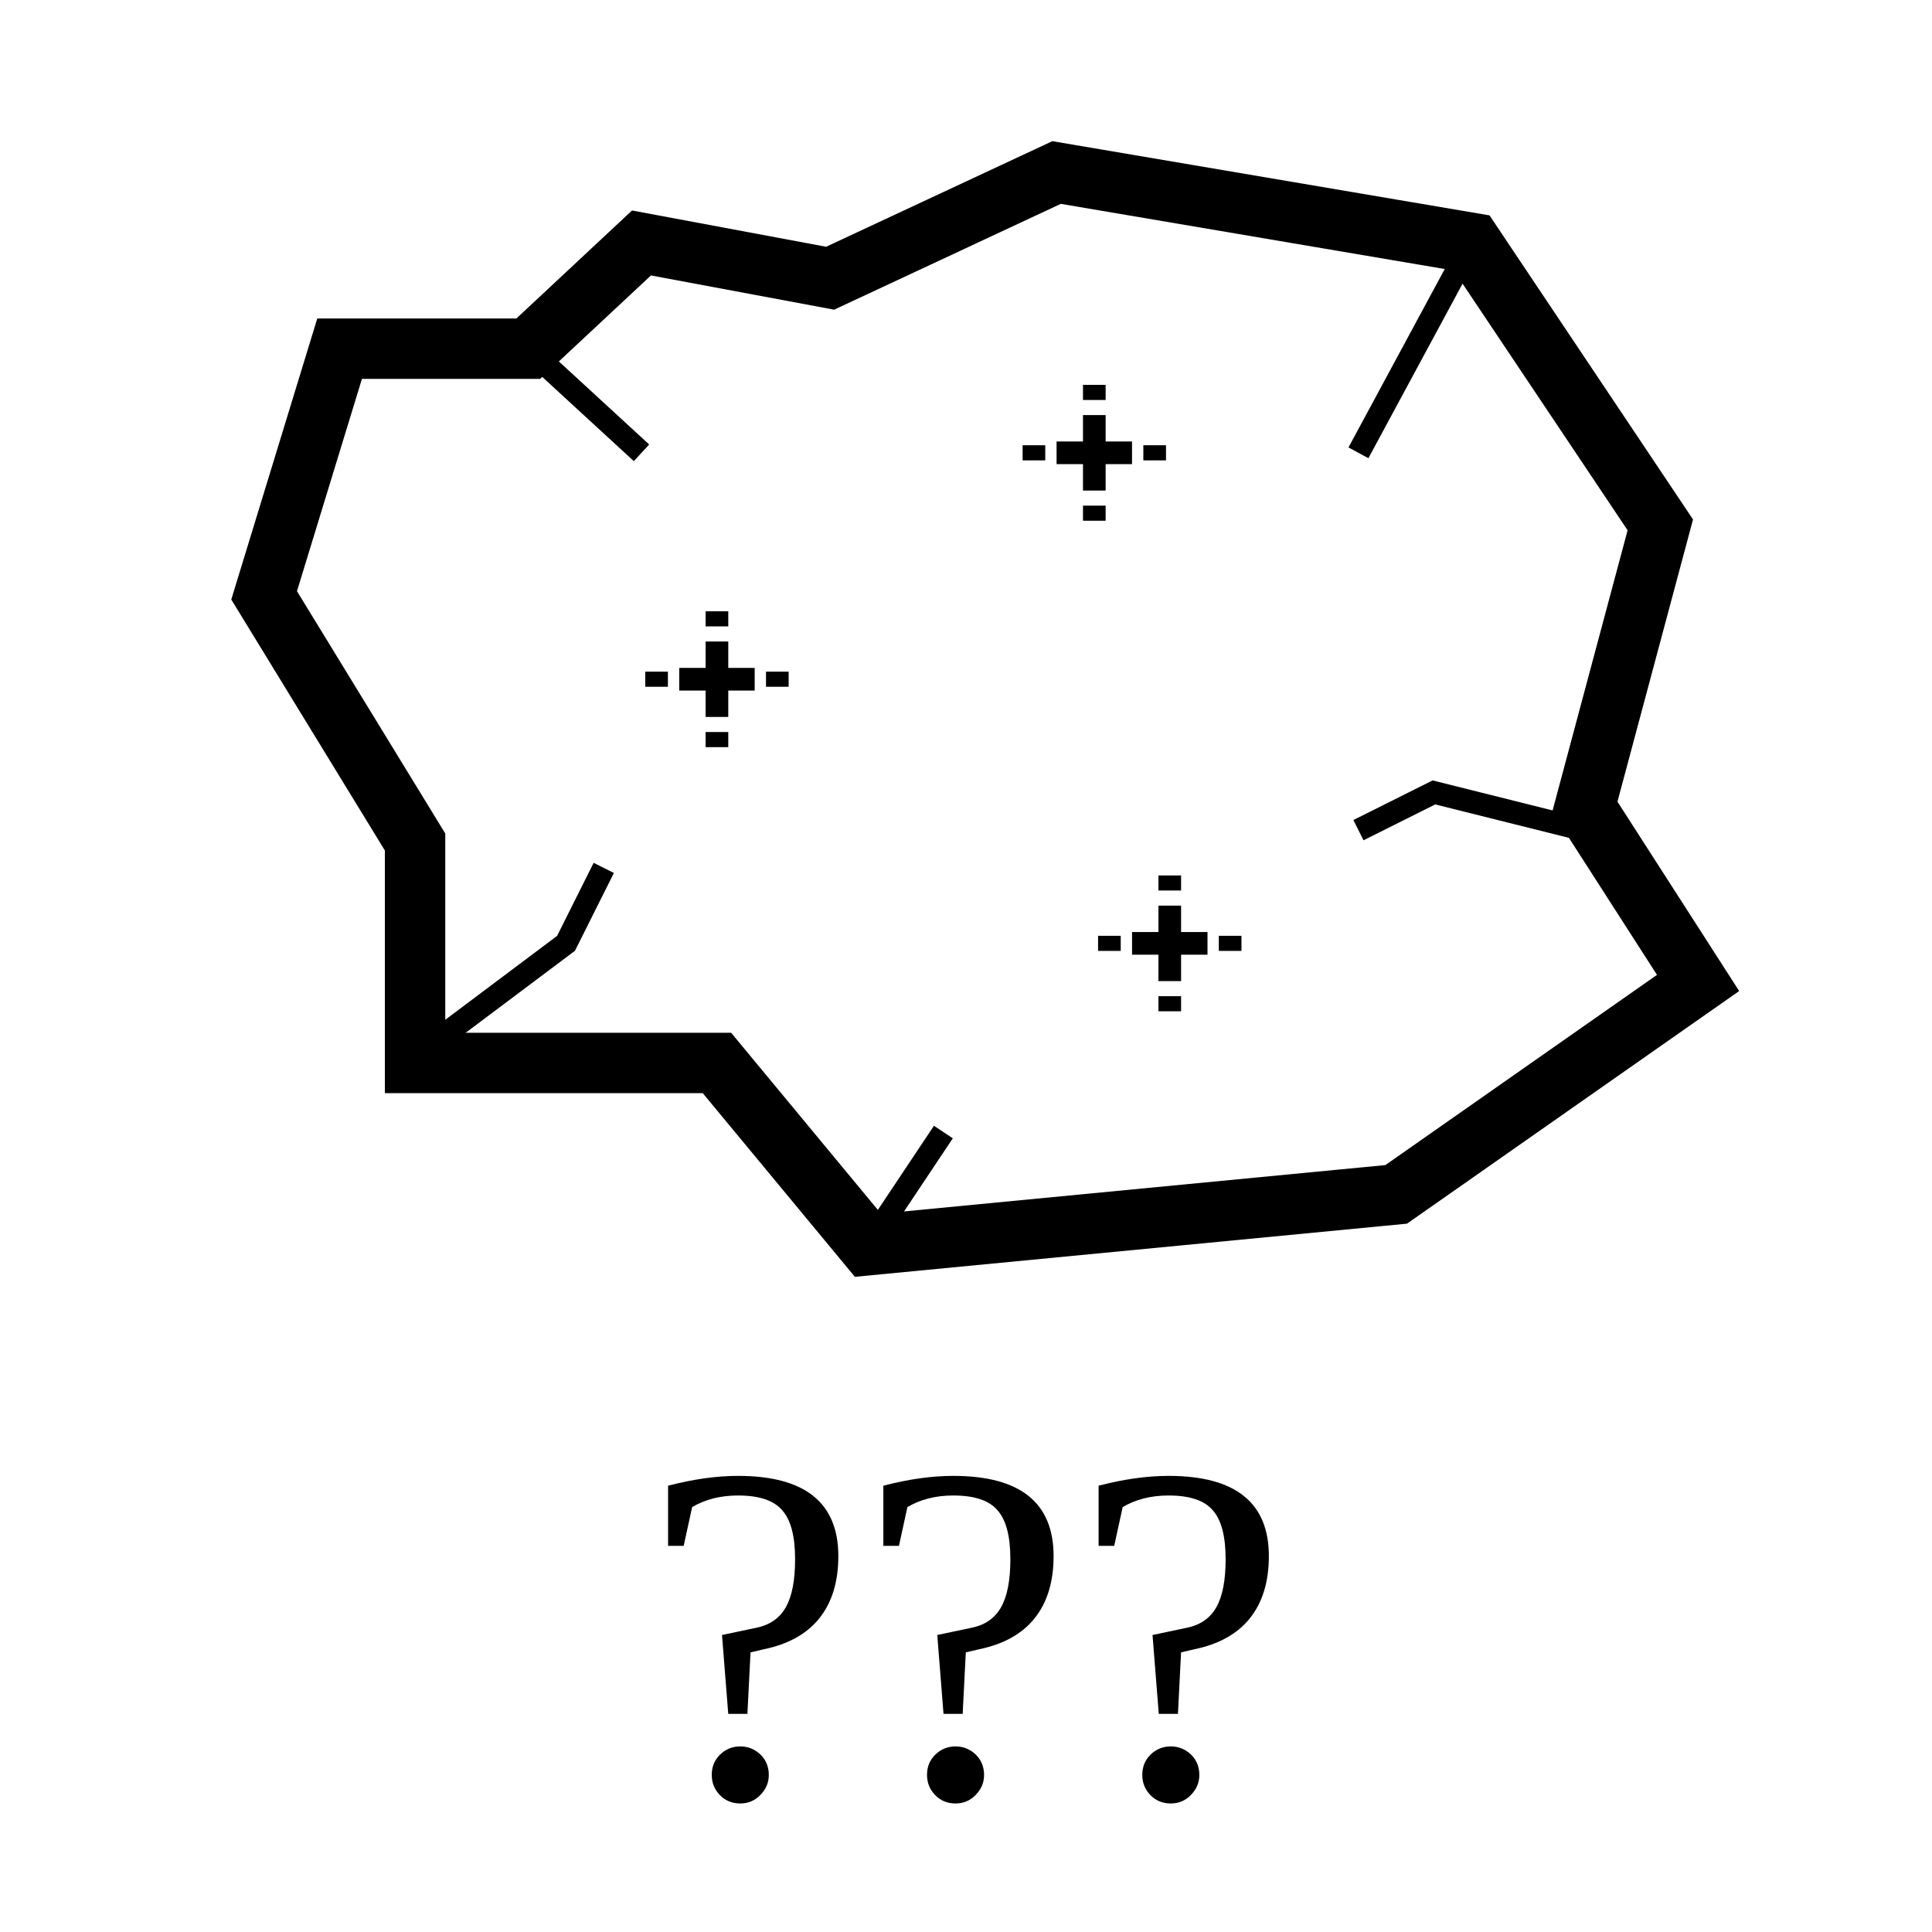
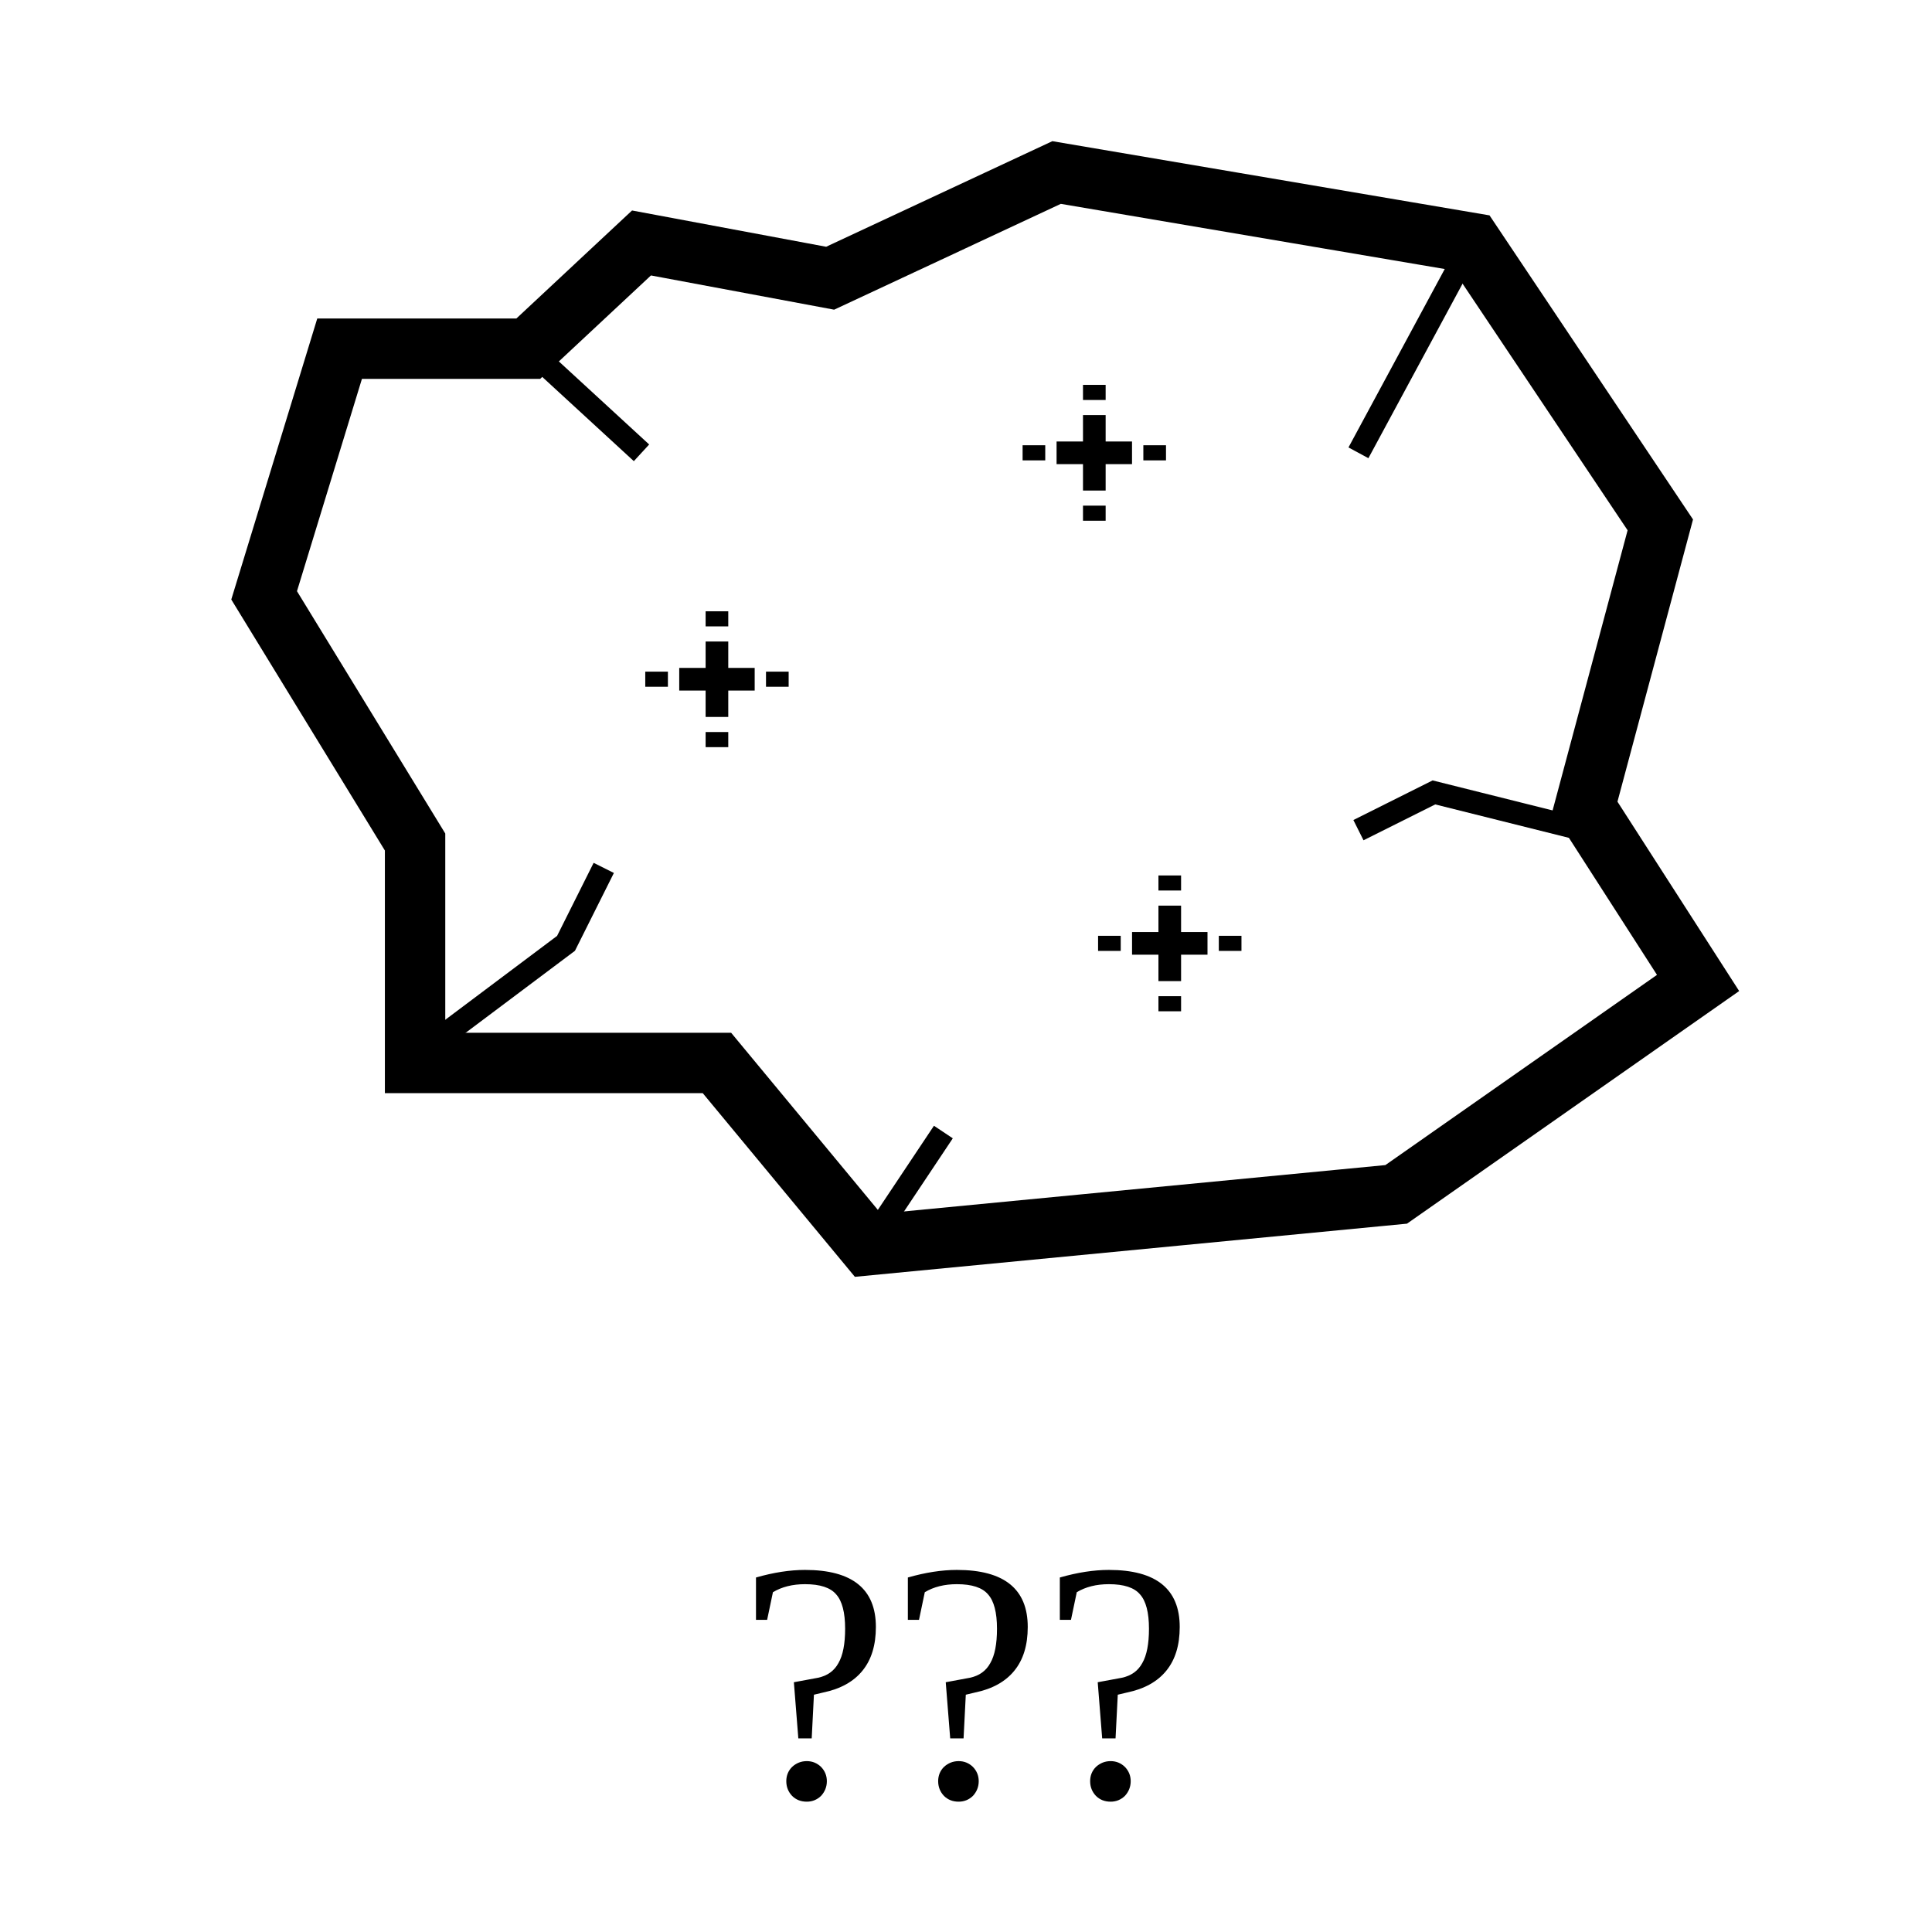
<svg xmlns="http://www.w3.org/2000/svg" viewBox="0 0 67.733 67.733">
  <path d="m9.26 20.872 2.646-8.648h6.615l3.969-3.706 6.614 1.236 7.938-3.706 14.552 2.47 6.614 9.883-2.646 9.883 3.97 6.177-10.584 7.412-18.52 1.783-5.293-6.39H14.552V29.52z" fill="none" stroke="currentColor" stroke-width="2.117" stop-color="currentColor" />
  <path d="M25.135 22.49v2.645" fill="none" stroke="currentColor" stroke-width=".794" stop-color="currentColor" />
  <path d="M23.813 23.813h2.645" fill="none" stroke="currentColor" stroke-width=".794" stop-color="currentColor" />
  <path d="M25.135 21.96v-.529" fill="none" stroke="currentColor" stroke-width=".794" stop-color="currentColor" />
  <path d="M27.252 24.077v-.53" fill="none" stroke="currentColor" stroke-width=".794" stop-color="currentColor" />
  <path d="M25.135 26.194v-.53" fill="none" stroke="currentColor" stroke-width=".794" stop-color="currentColor" />
  <path d="M23.019 24.077v-.53" fill="none" stroke="currentColor" stroke-width=".794" stop-color="currentColor" />
  <path d="M38.365 14.552v2.646" fill="none" stroke="currentColor" stroke-width=".794" stop-color="currentColor" />
  <path d="M37.042 15.875h2.645" fill="none" stroke="currentColor" stroke-width=".794" stop-color="currentColor" />
  <path d="M38.365 14.023v-.53" fill="none" stroke="currentColor" stroke-width=".794" stop-color="currentColor" />
  <path d="M40.481 16.14v-.53" fill="none" stroke="currentColor" stroke-width=".794" stop-color="currentColor" />
  <path d="M38.365 18.256v-.529" fill="none" stroke="currentColor" stroke-width=".794" stop-color="currentColor" />
  <path d="M36.248 16.14v-.53" fill="none" stroke="currentColor" stroke-width=".794" stop-color="currentColor" />
  <path d="M41.01 31.75v2.646" fill="none" stroke="currentColor" stroke-width=".794" stop-color="currentColor" />
  <path d="M39.688 33.073h2.645" fill="none" stroke="currentColor" stroke-width=".794" stop-color="currentColor" />
  <path d="M41.01 31.22v-.528" fill="none" stroke="currentColor" stroke-width=".794" stop-color="currentColor" />
  <path d="M43.127 33.337v-.529" fill="none" stroke="currentColor" stroke-width=".794" stop-color="currentColor" />
  <path d="M41.01 35.454v-.529" fill="none" stroke="currentColor" stroke-width=".794" stop-color="currentColor" />
  <path d="M38.894 33.337v-.529" fill="none" stroke="currentColor" stroke-width=".794" stop-color="currentColor" />
  <path d="m18.52 12.224 3.97 3.651" fill="none" stroke="currentColor" stroke-width=".794" stop-color="currentColor" />
  <path d="m51.594 8.518-3.969 7.357" fill="none" stroke="currentColor" stroke-width=".794" stop-color="currentColor" />
  <path d="m55.562 29.104-5.291-1.323-2.646 1.323" fill="none" stroke="currentColor" stroke-width=".794" stop-color="currentColor" />
  <path d="m30.427 43.656 2.646-3.968" fill="none" stroke="currentColor" stroke-width=".794" stop-color="currentColor" />
  <path d="m14.552 37.042 5.292-3.97 1.323-2.645" fill="none" stroke="currentColor" stroke-width=".794" stop-color="currentColor" />
-   <text x="50%" y="93%" font-size="17" alignment="bottom" text-anchor="middle">???</text>
+   <text x="50%" y="93%" font-size="12" alignment="bottom" text-anchor="middle">???</text>
</svg>
